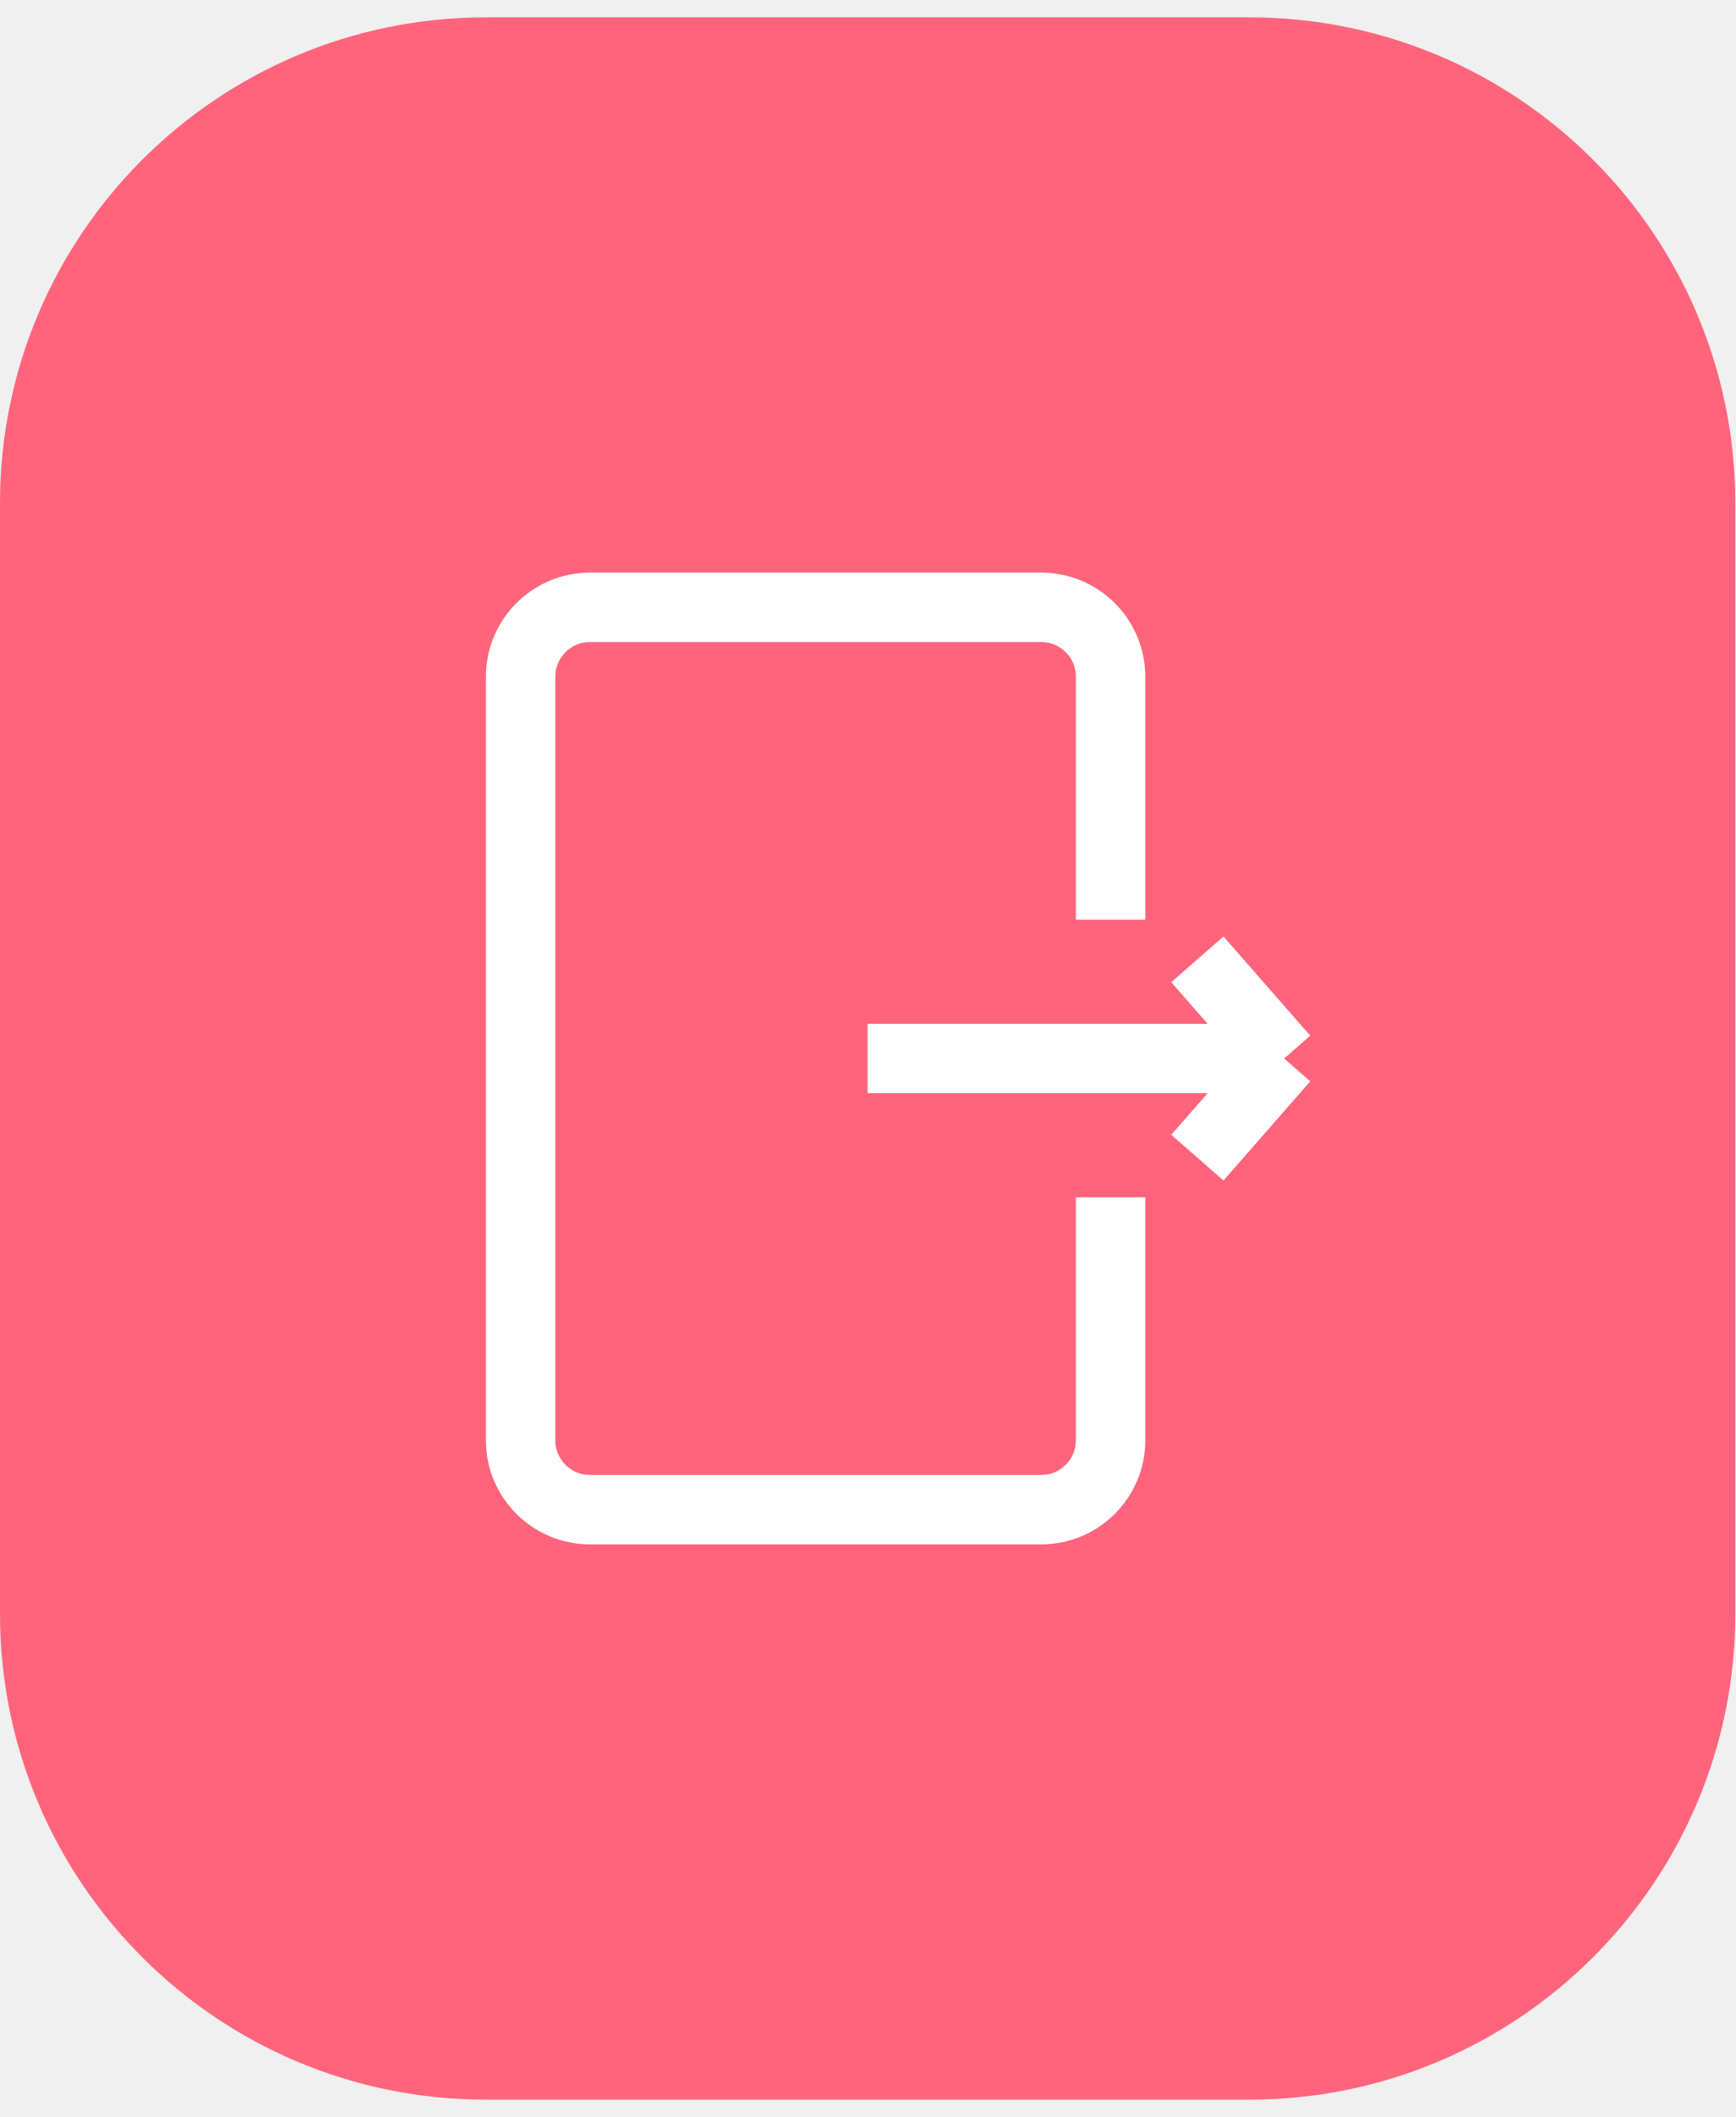
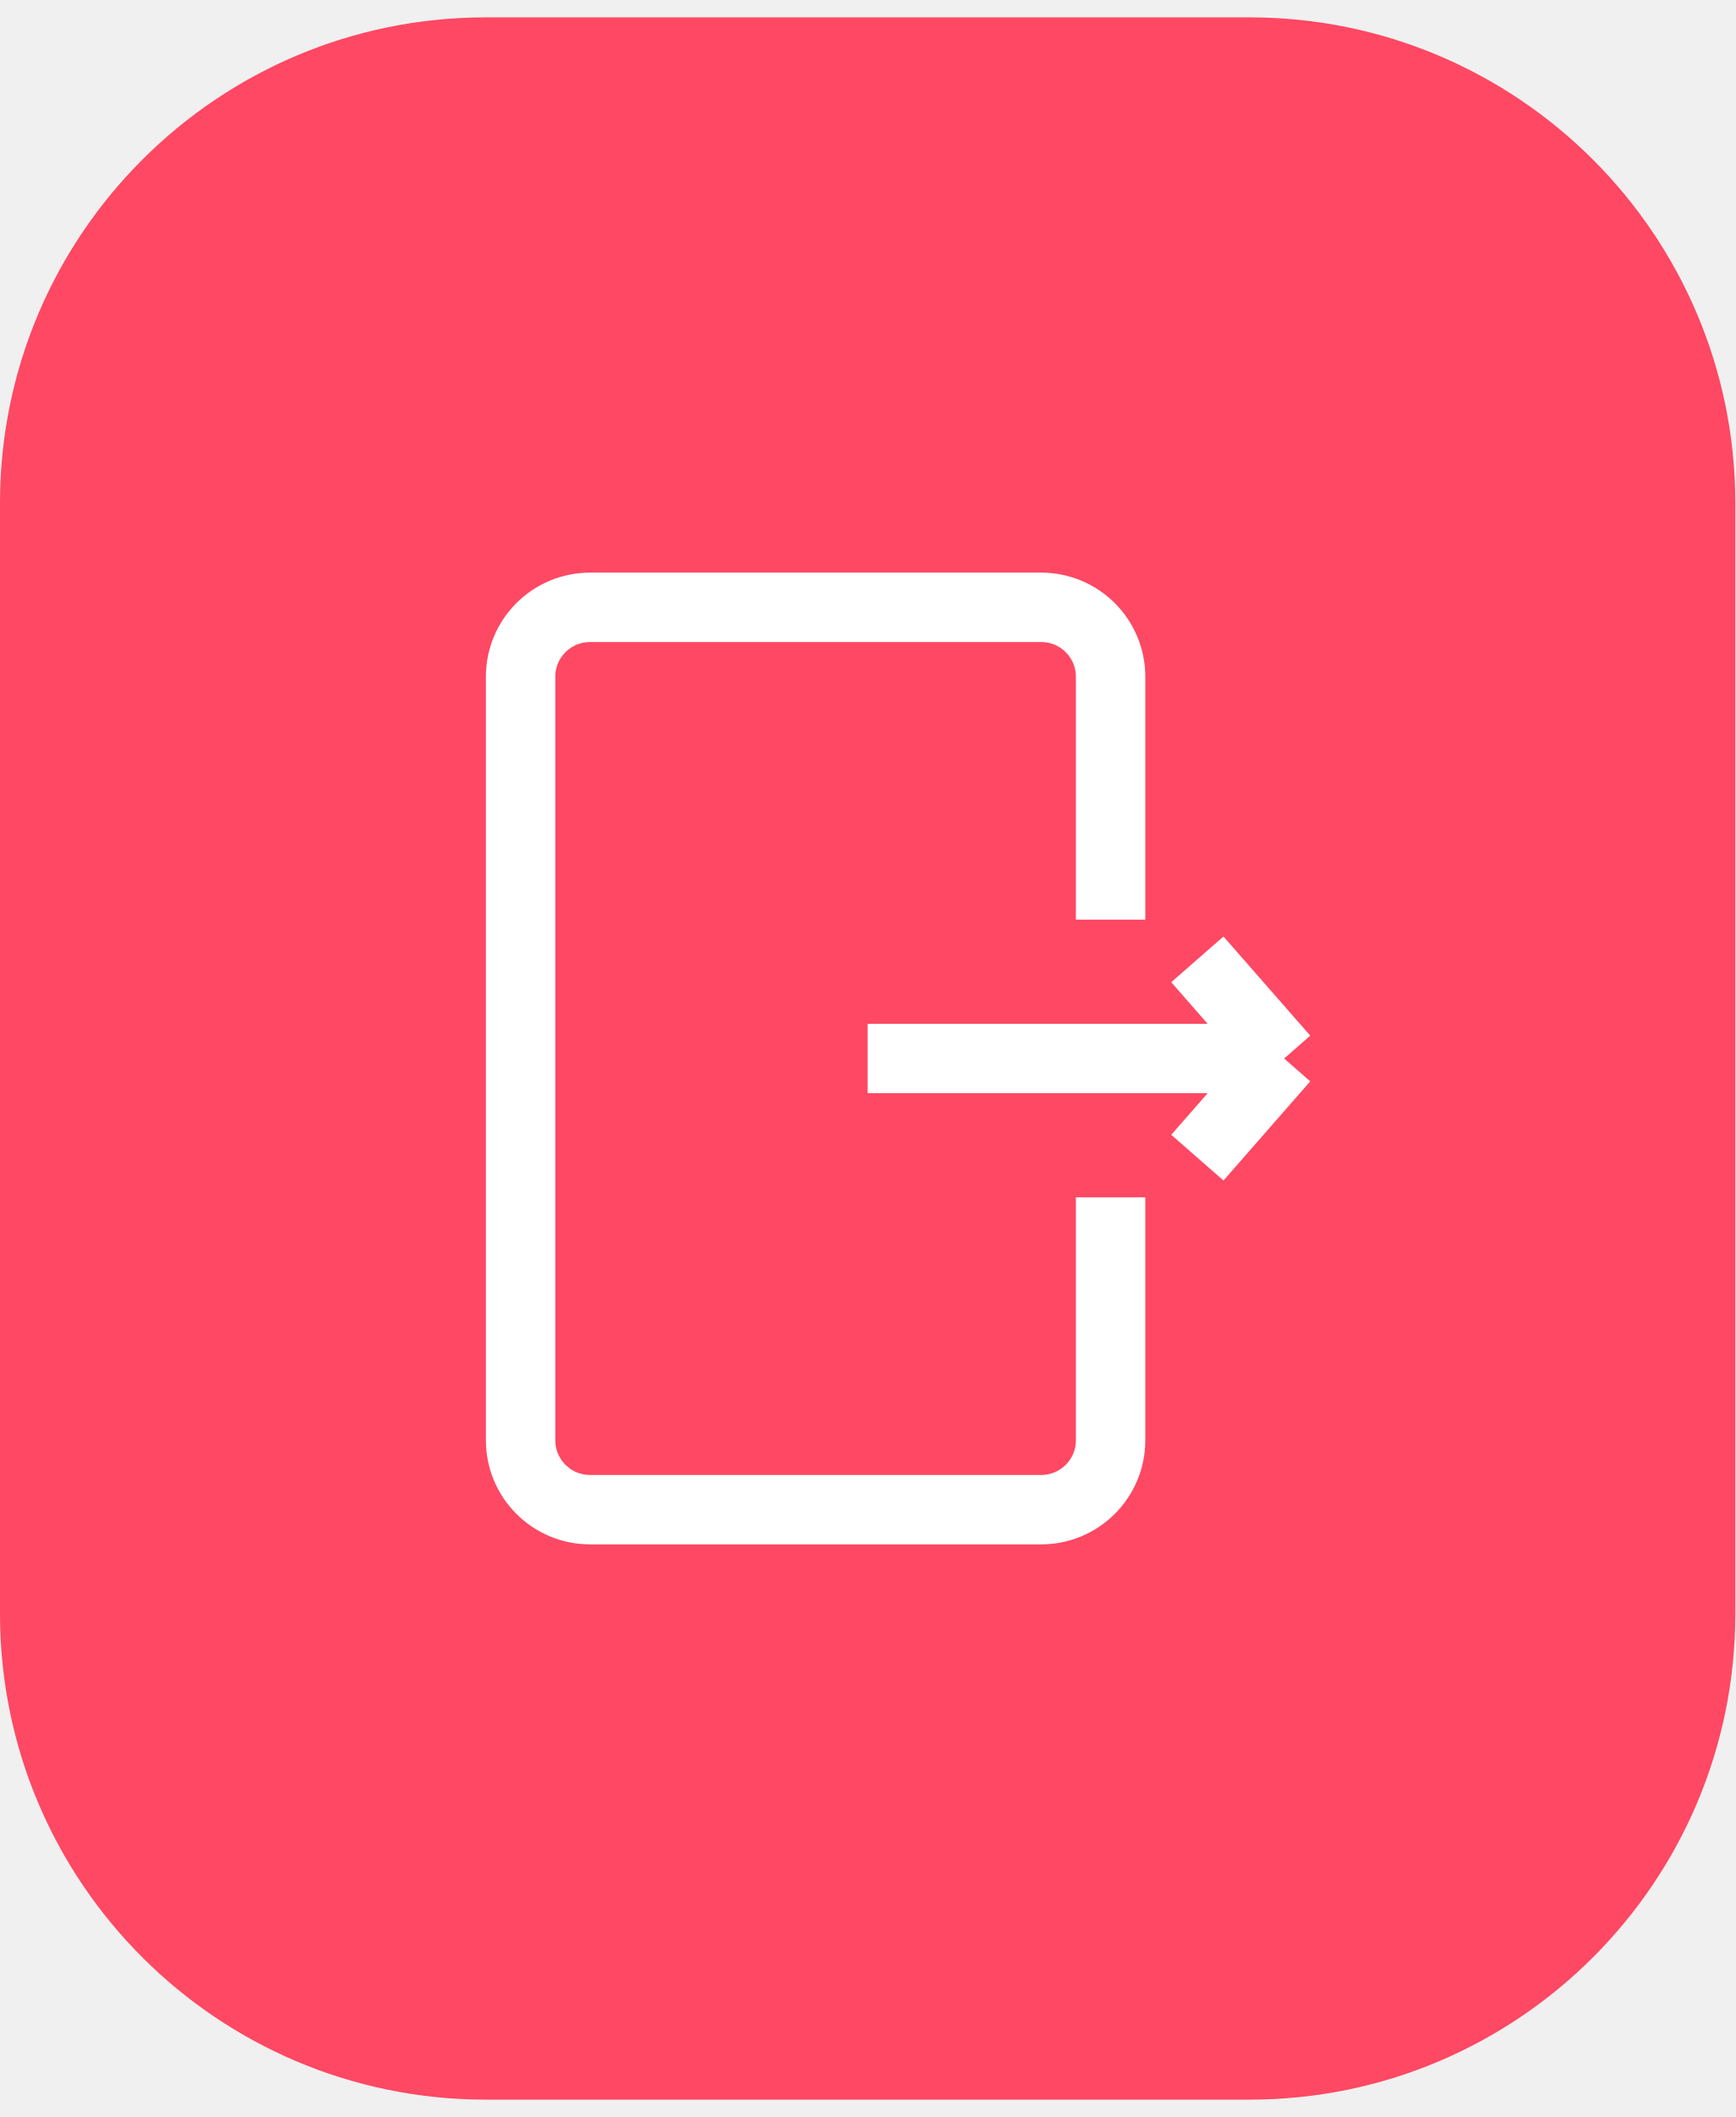
<svg xmlns="http://www.w3.org/2000/svg" width="50" height="61" viewBox="0 0 50 61" fill="none">
-   <rect y="0.5" width="50" height="60" rx="14" fill="#FF647C" />
+   <rect y="0.5" width="50" height="60" rx="14" fill="#ff4863" />
  <rect x="15" y="17.5" width="17" height="26" rx="2" stroke="white" stroke-width="2" />
-   <rect x="24" y="26.5" width="13" height="8" fill="#FF647C" />
+   <rect x="24" y="26.5" width="13" height="8" fill="#ff4863" />
  <path d="M37 30.5L25 30.5M37 30.5L34.5 33.357M37 30.5L34.5 27.643" stroke="white" stroke-width="2" />
</svg>
